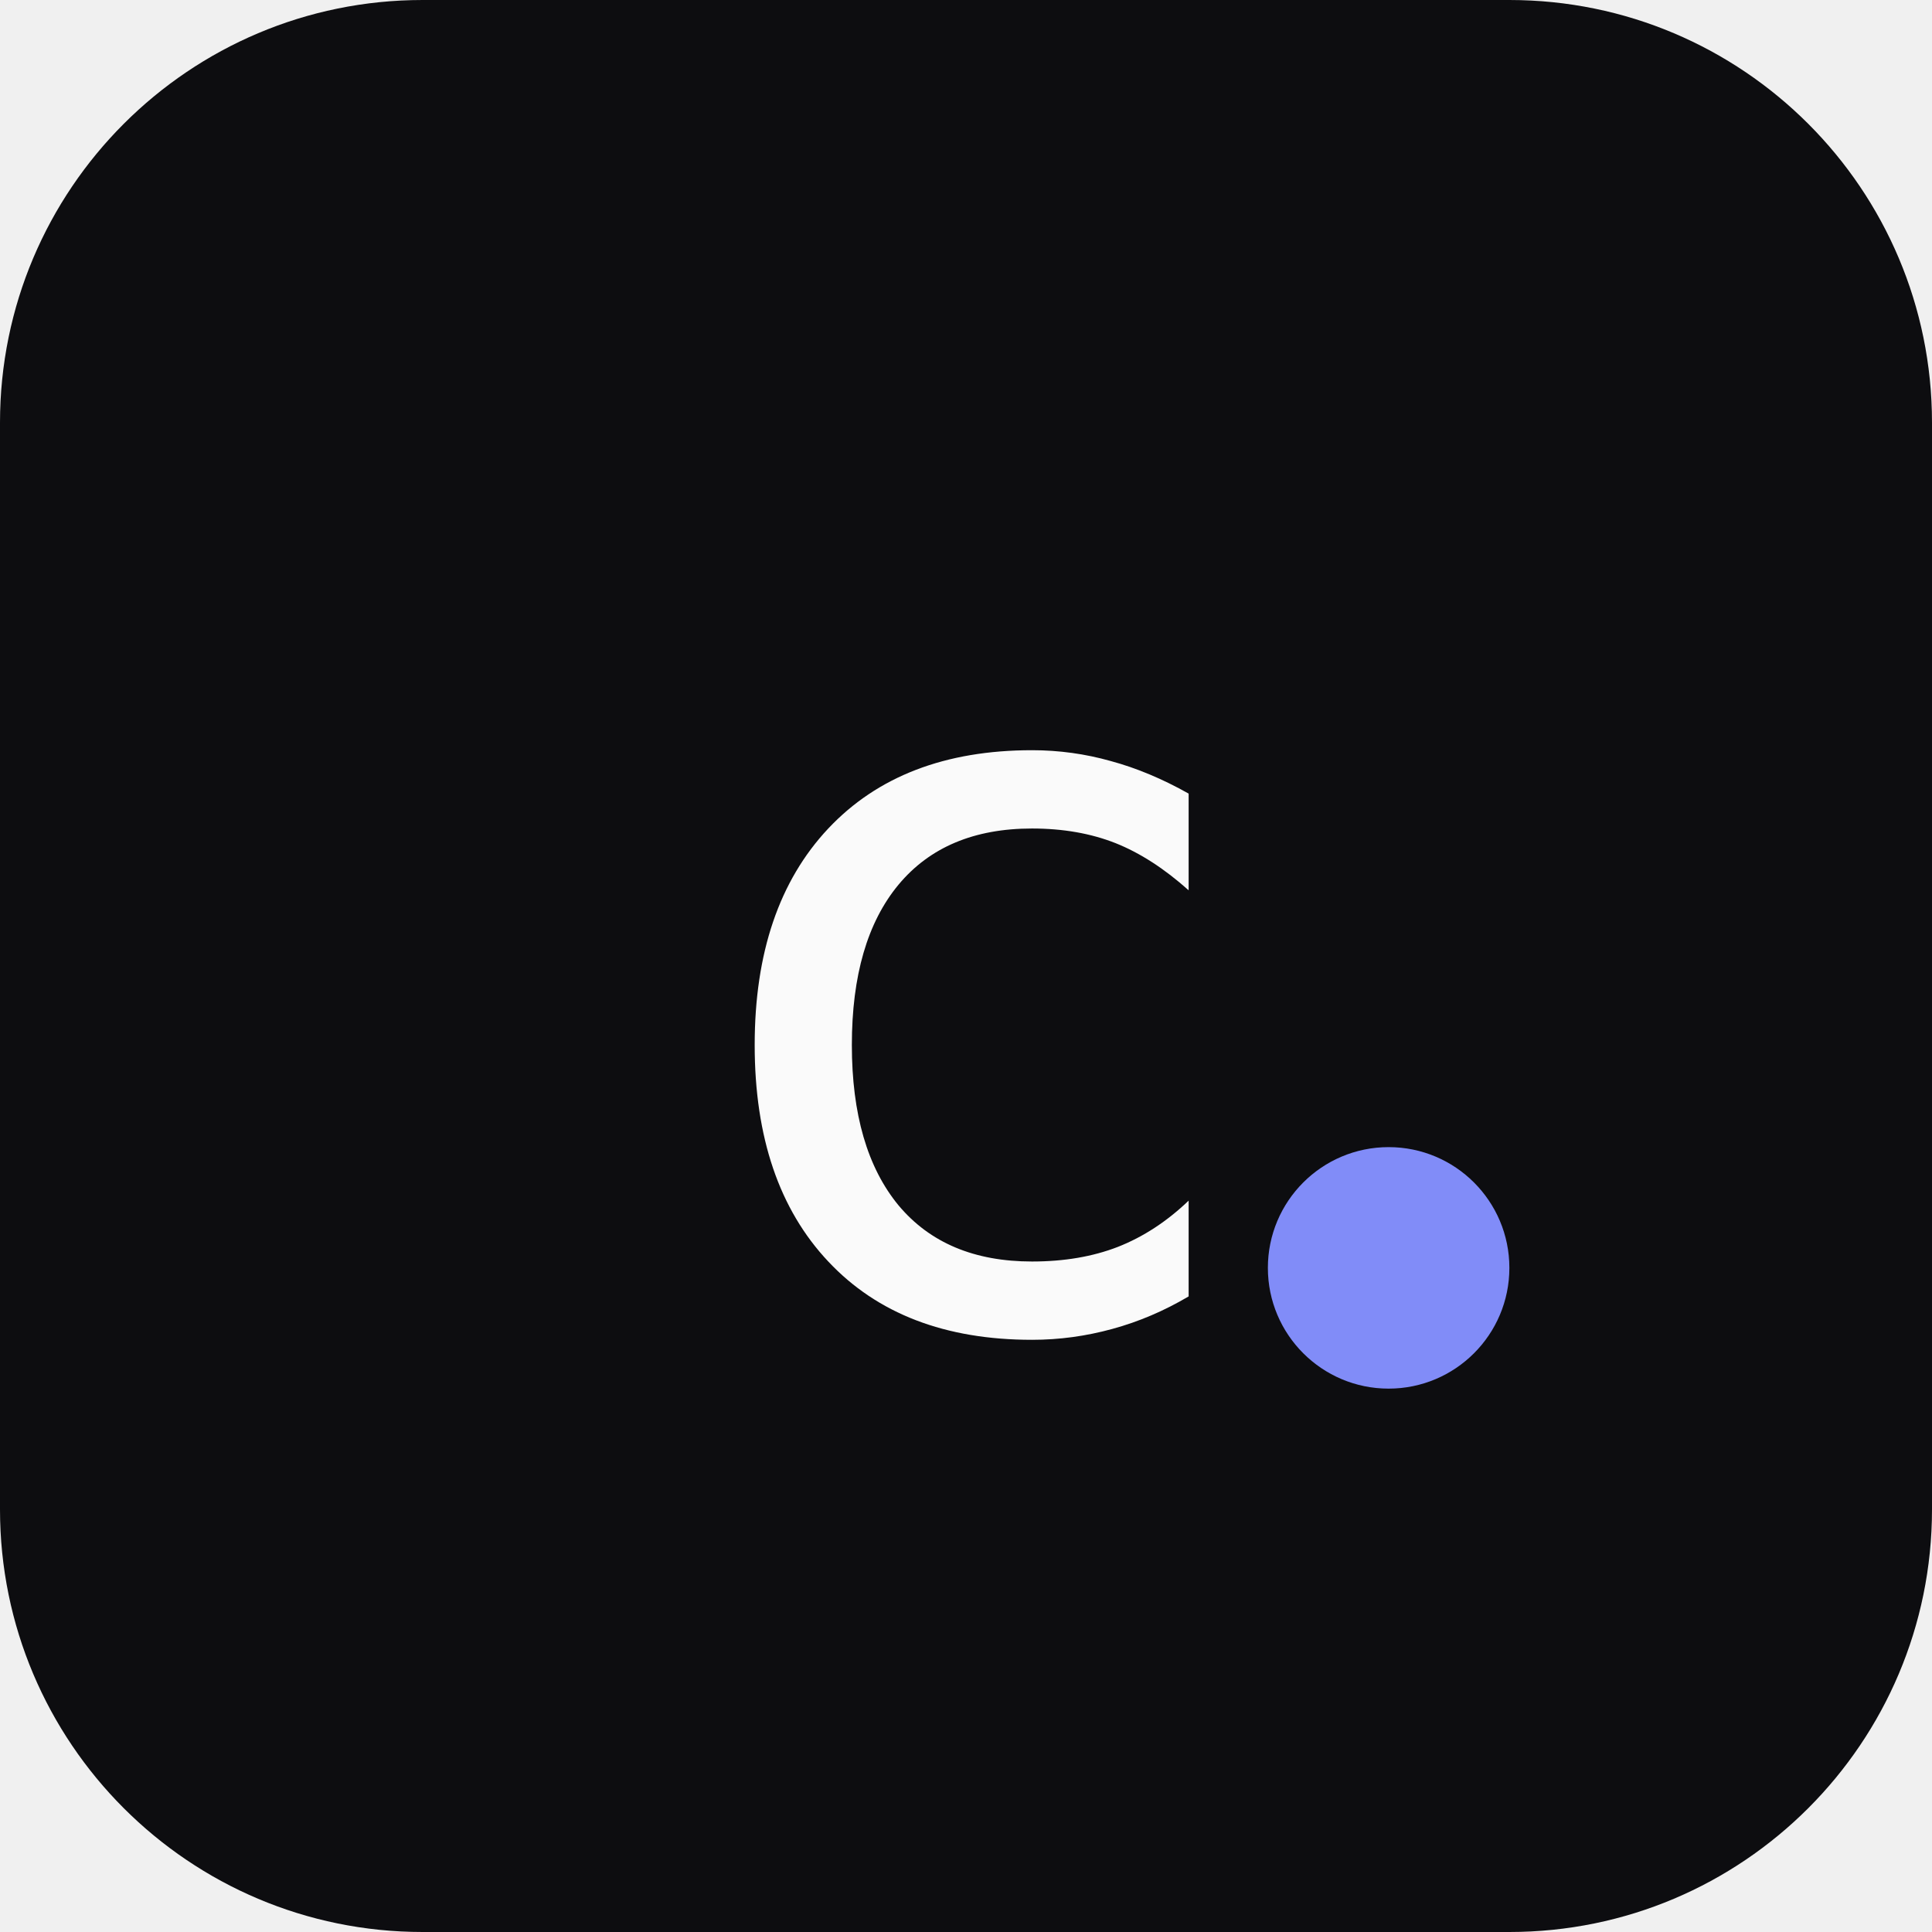
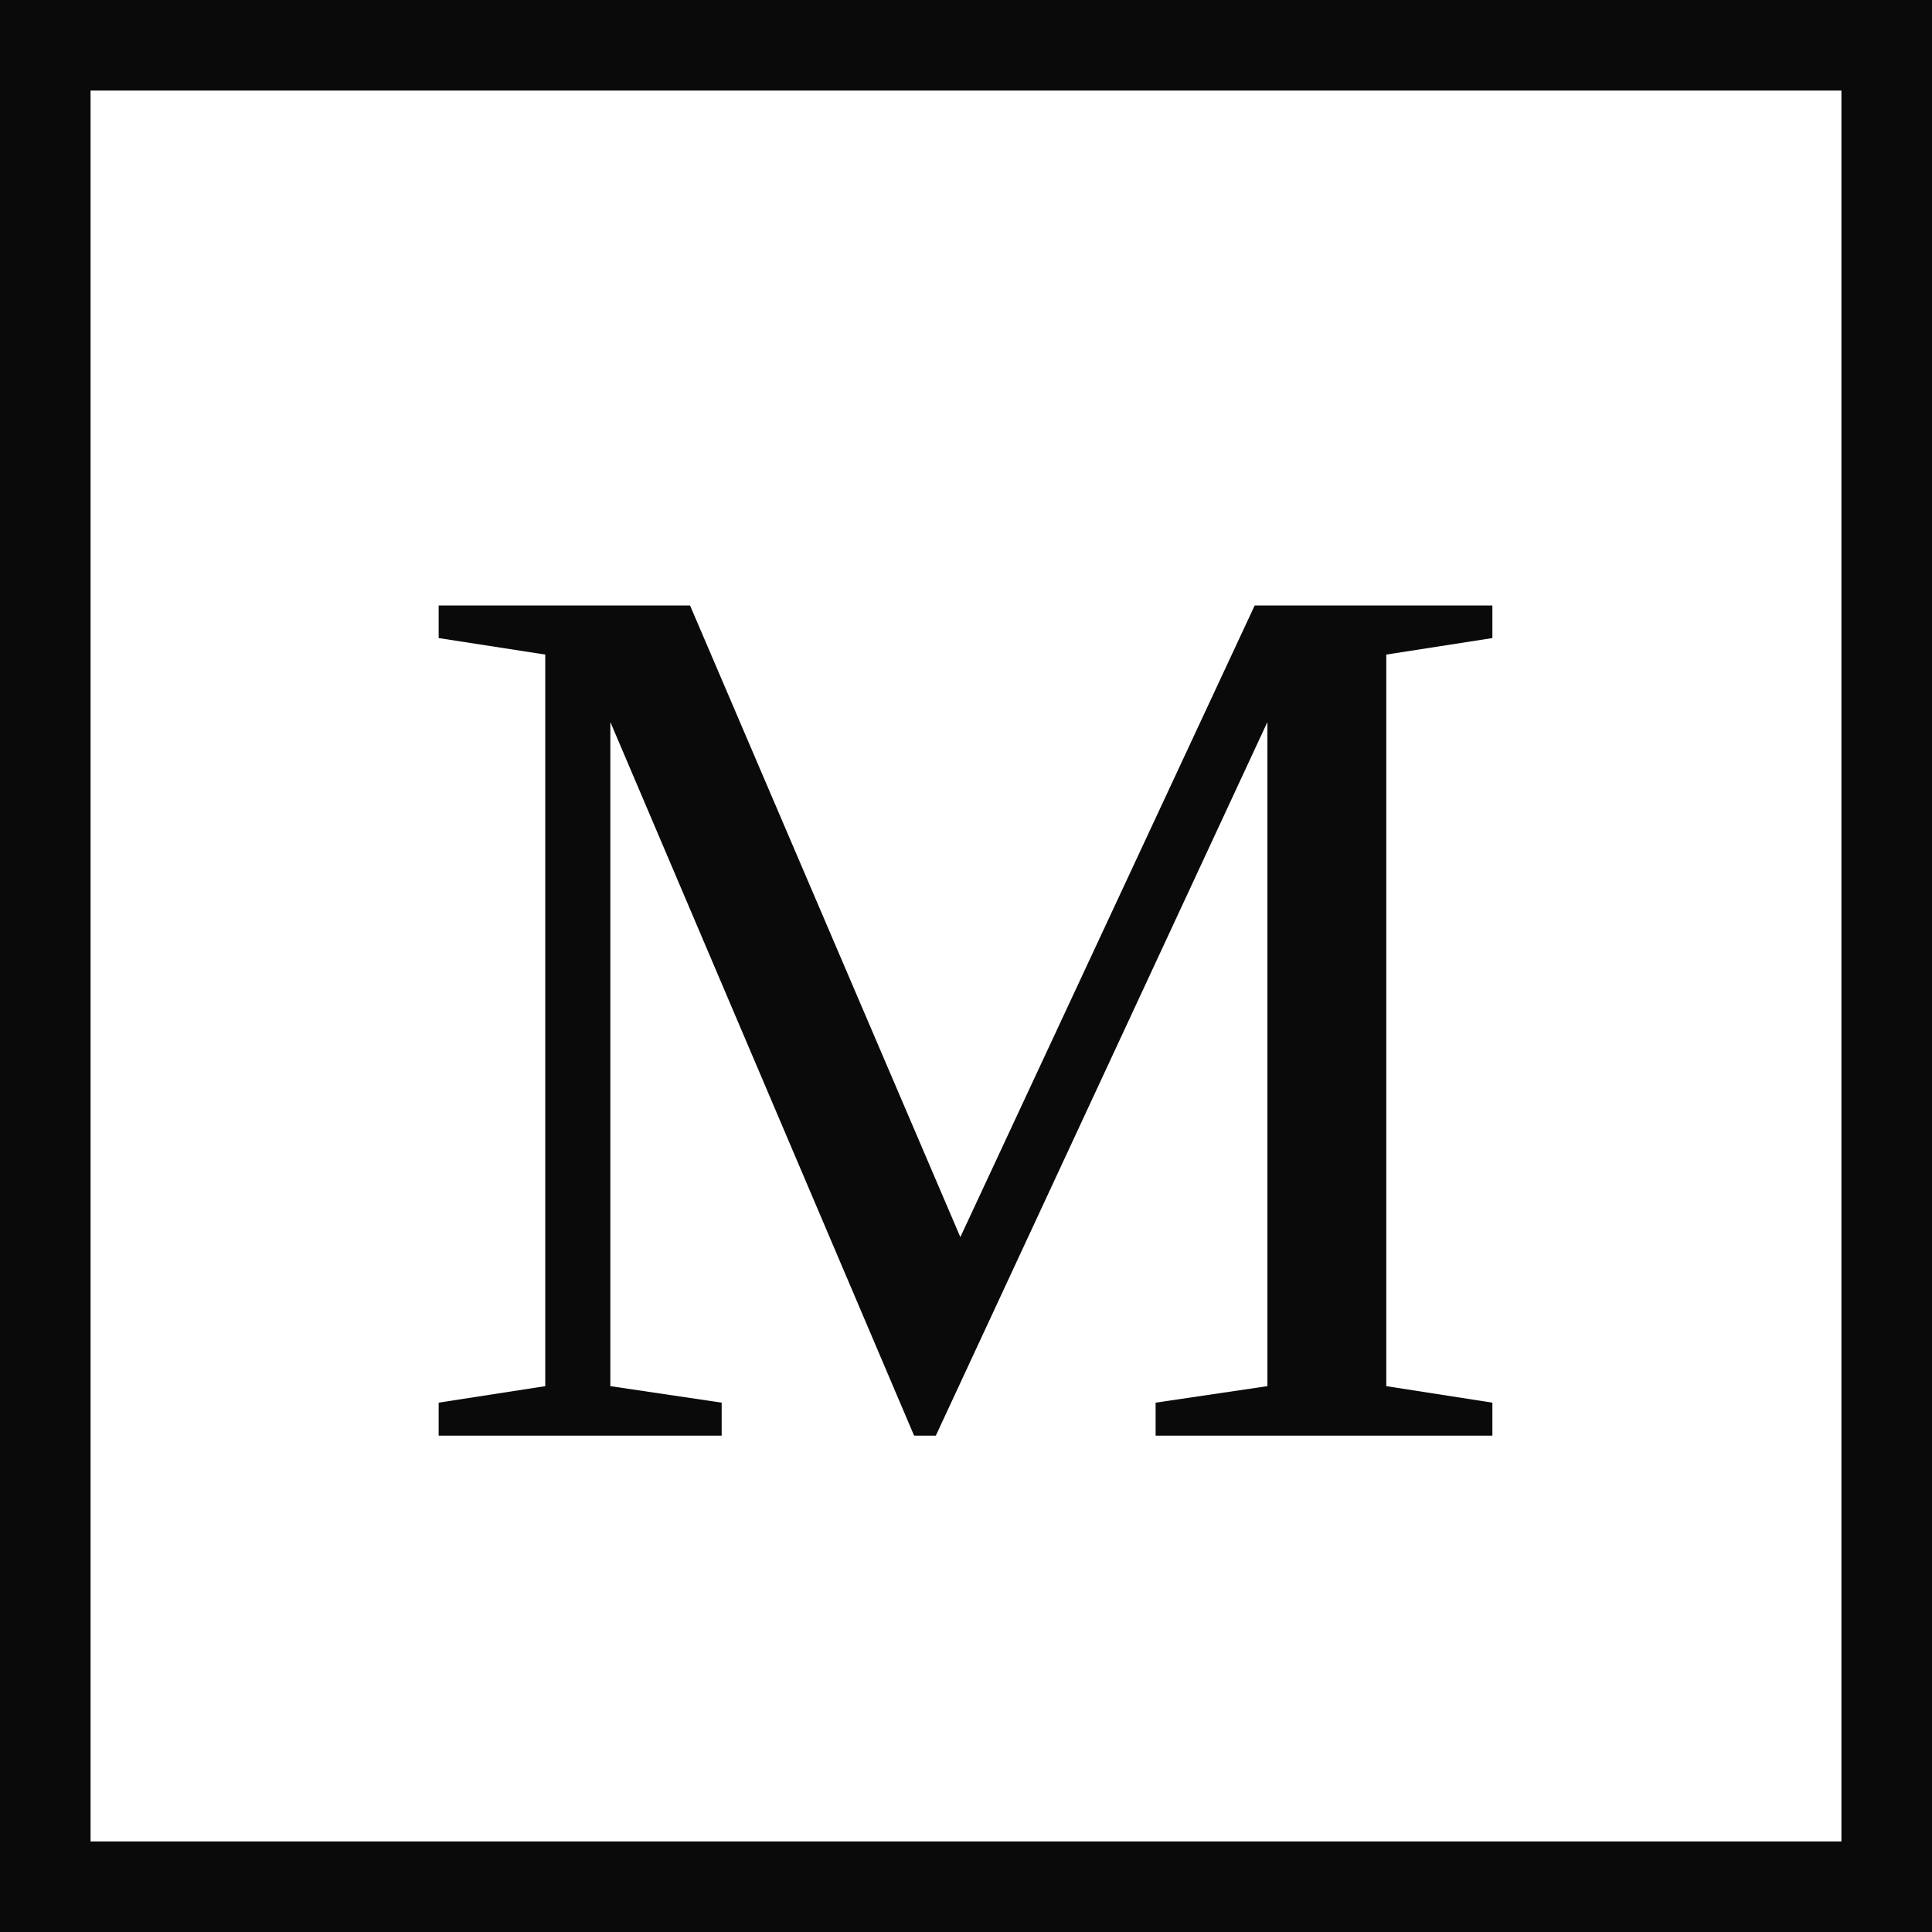
<svg xmlns="http://www.w3.org/2000/svg" viewBox="0 0 64 64">
-   <rect width="64" height="64" rx="14" fill="#0D0D10" />
-   <text x="50%" y="50%" dy="0.35em" text-anchor="middle" font-family="ui-monospace, 'JetBrains Mono', Menlo, monospace" font-size="34" font-weight="500" fill="#FAFAFA">c</text>
-   <circle cx="46" cy="42" r="4" fill="#818CF8" />
+   <rect width="64" height="64" fill="#ffffff" />
+   <rect x="1.5" y="1.5" width="61" height="61" fill="none" stroke="#0a0a0a" stroke-width="3" />
+   <text x="50%" y="52%" dy="0.34em" text-anchor="middle" font-family="Georgia, 'Times New Roman', serif" font-size="42" font-weight="500" fill="#0a0a0a">M</text>
</svg>
